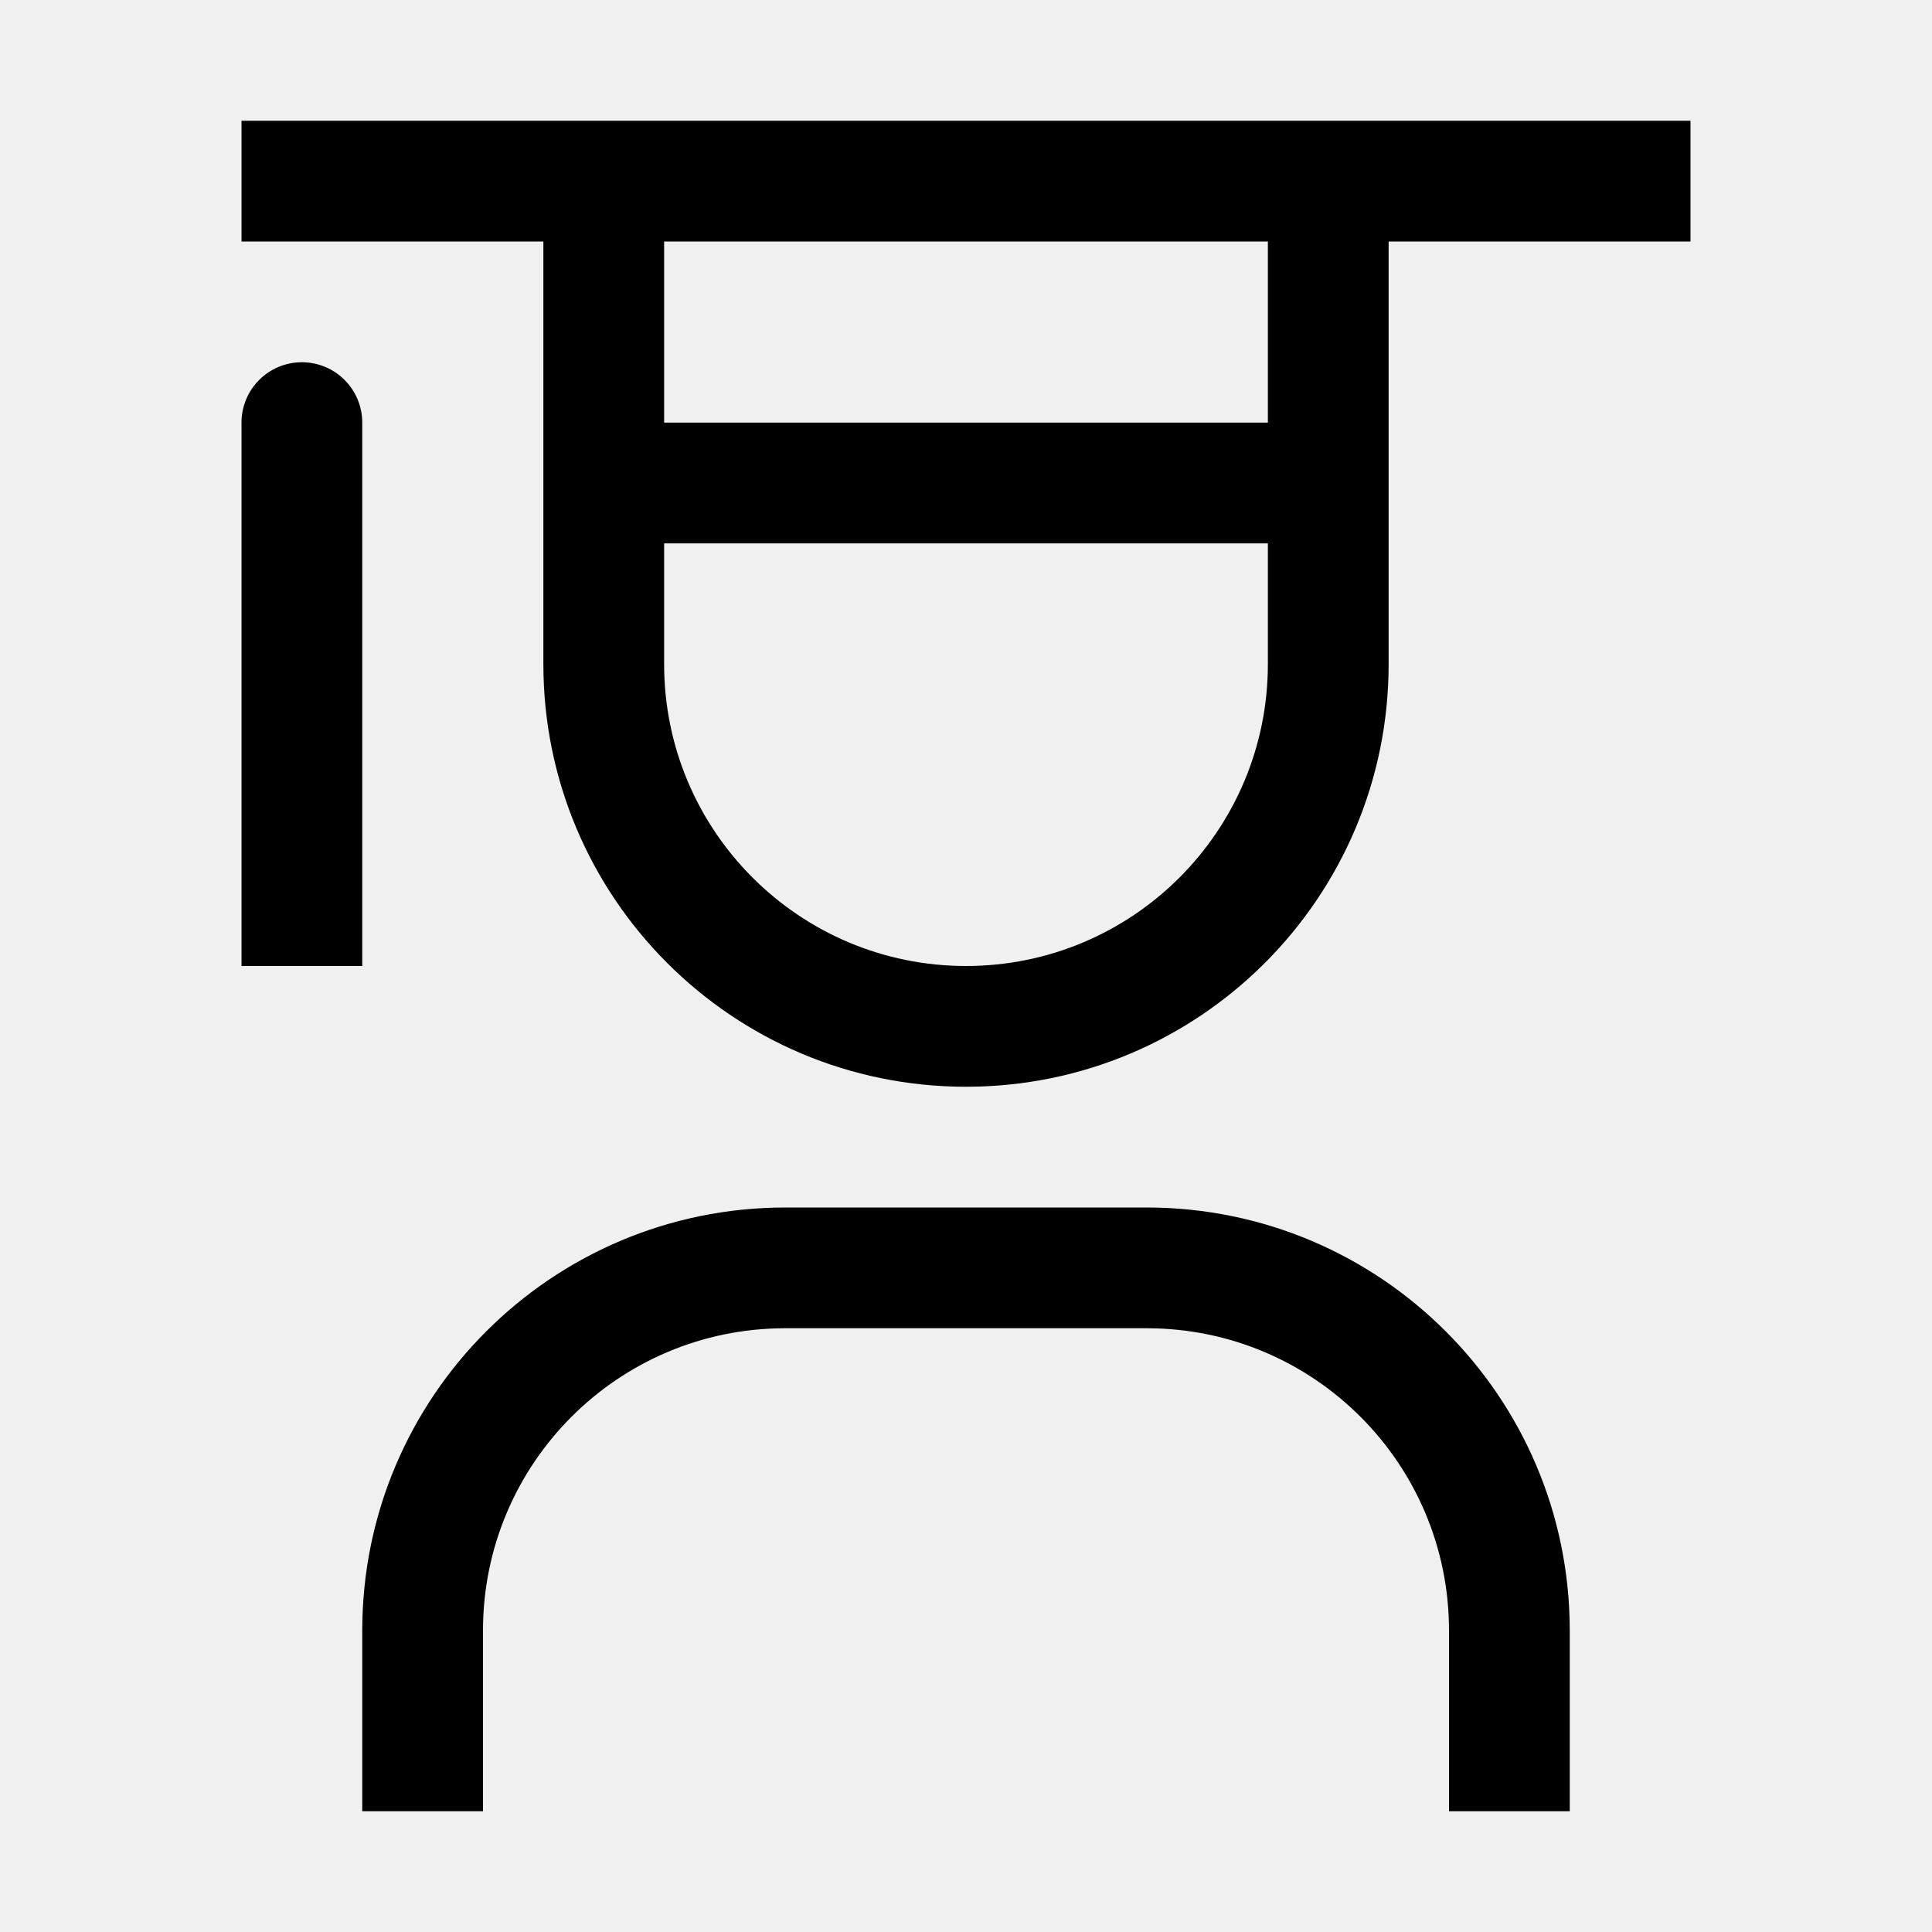
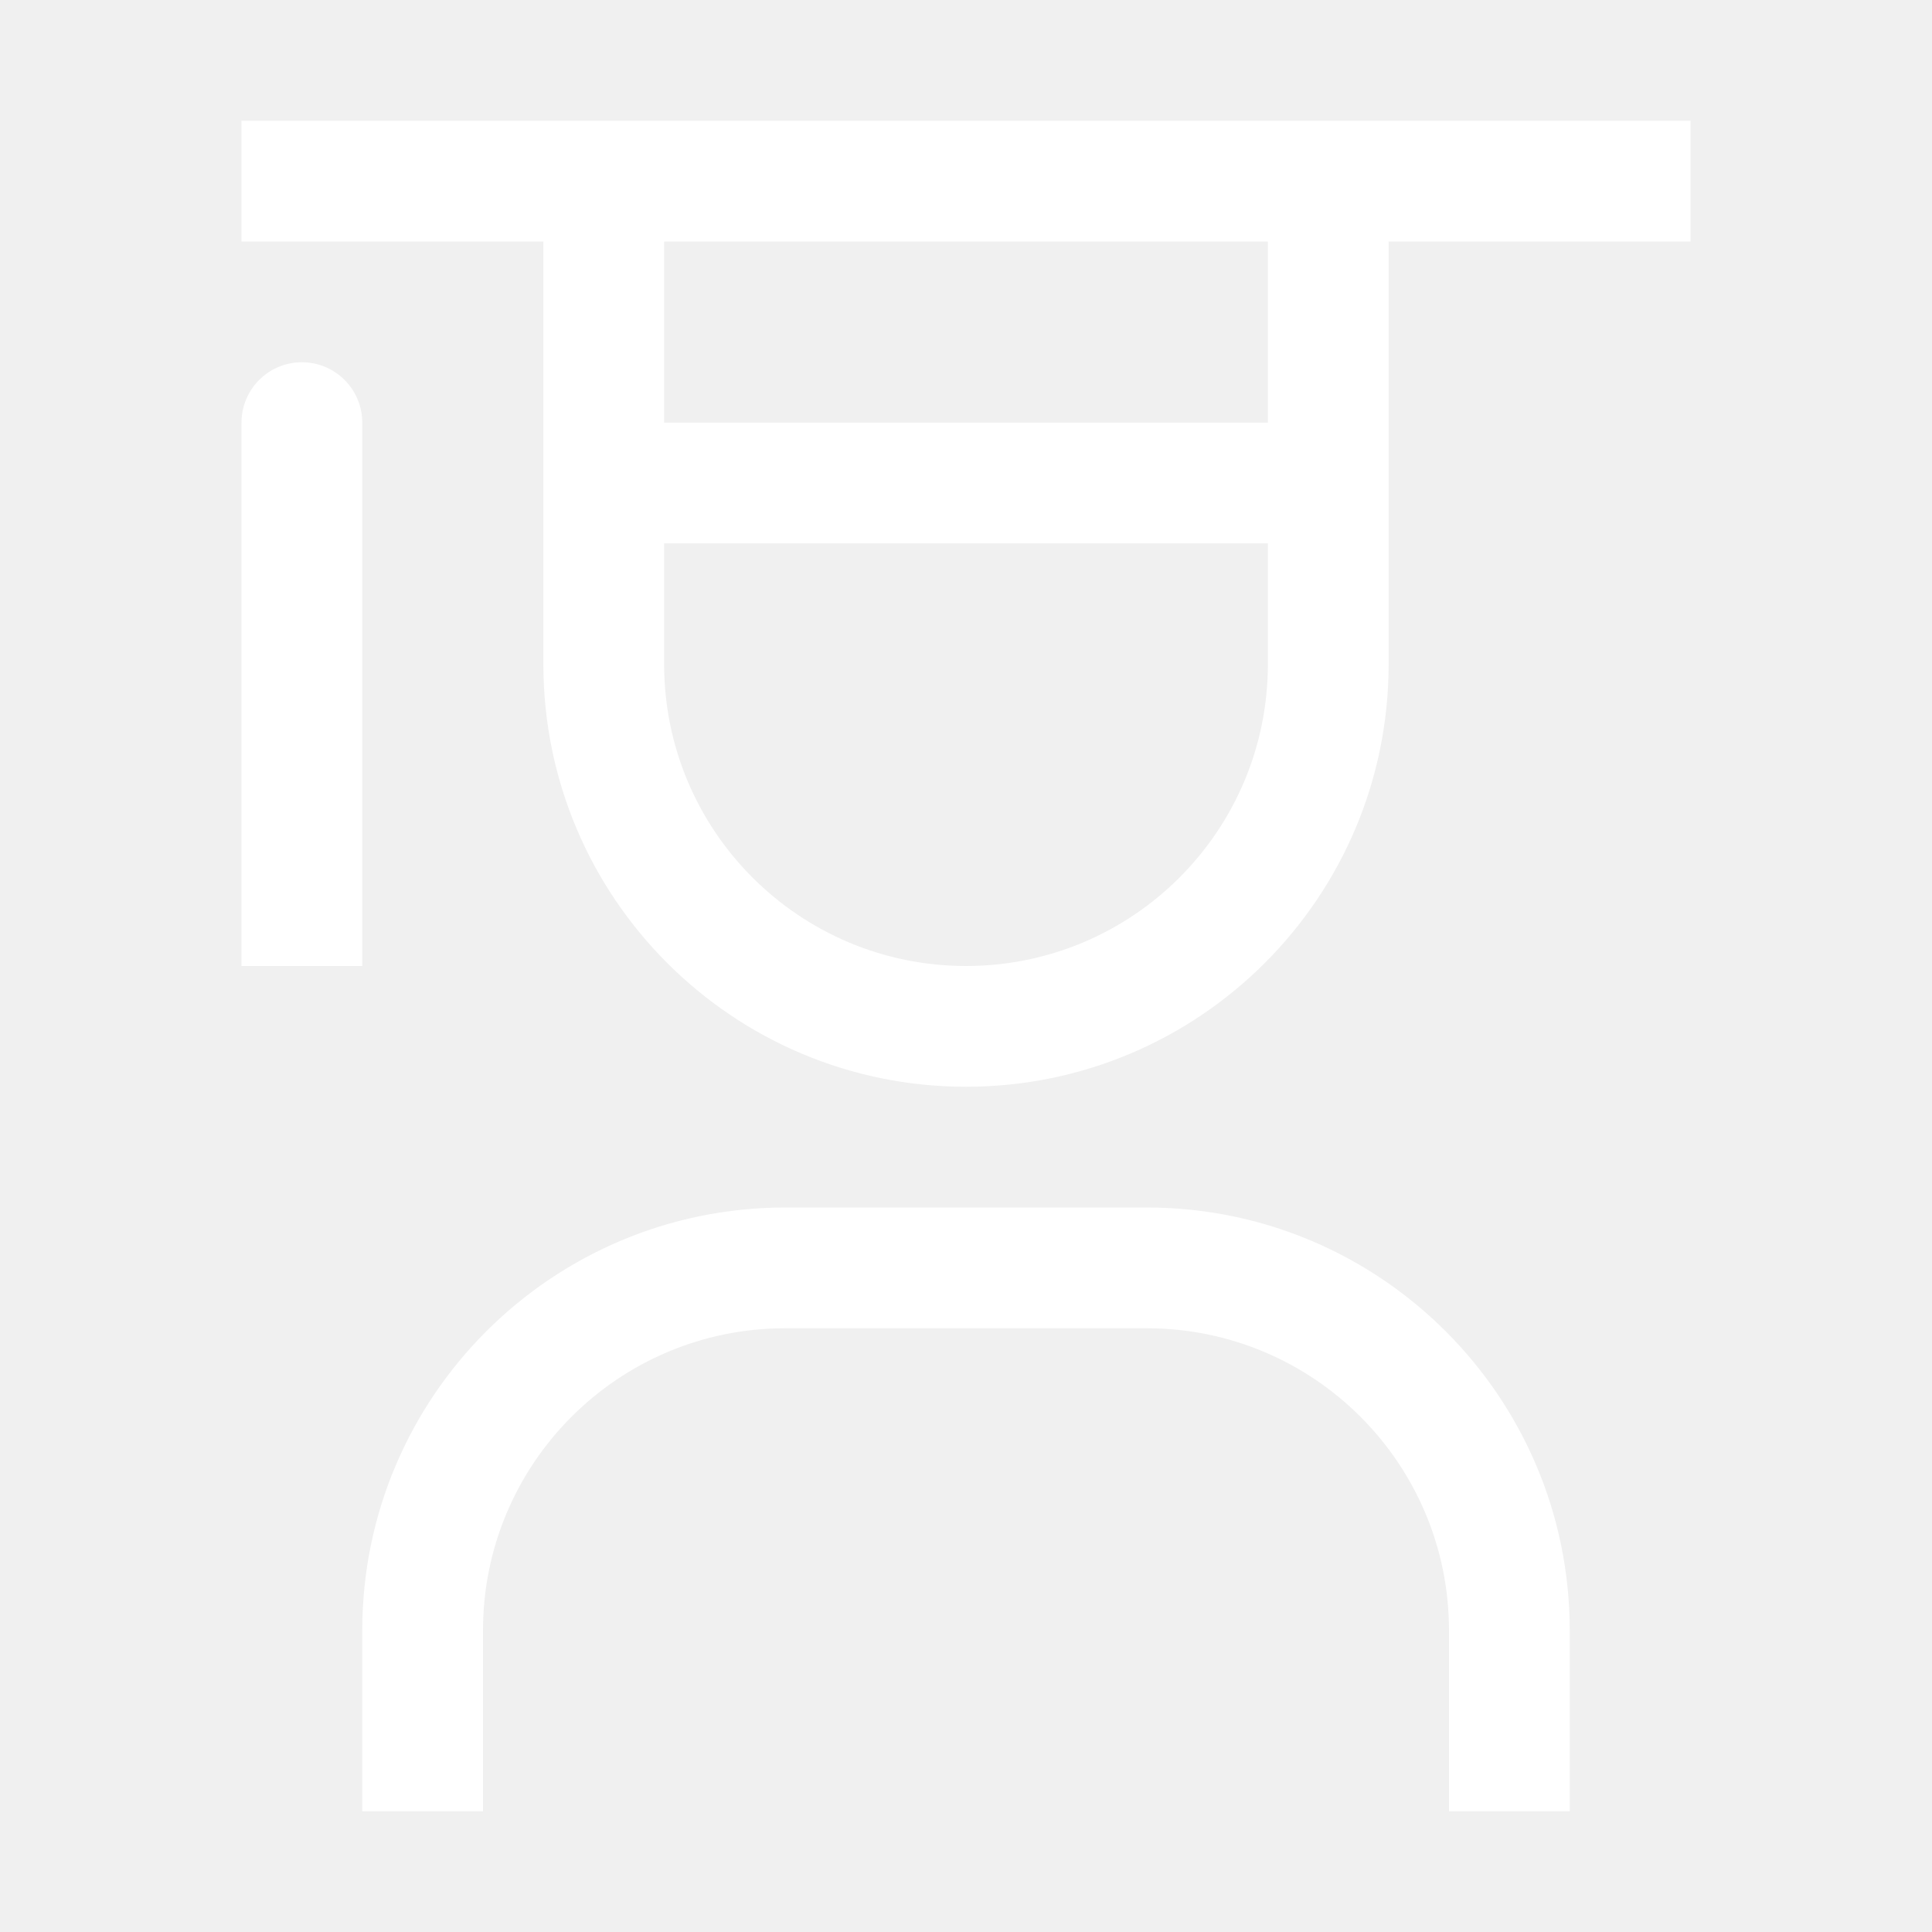
<svg xmlns="http://www.w3.org/2000/svg" width="200" height="200" viewBox="0 0 32 32">
-   <path fill="oklch(0.56 0.26 258.05)" d="M26 30h-2v-3a5.006 5.006 0 0 0-5-5h-6a5.006 5.006 0 0 0-5 5v3H6v-3a7.008 7.008 0 0 1 7-7h6a7.008 7.008 0 0 1 7 7zM5 6a1 1 0 0 0-1 1v9h2V7a1 1 0 0 0-1-1z" />
-   <path fill="oklch(0.56 0.26 258.05)" d="M4 2v2h5v7a7 7 0 0 0 14 0V4h5V2Zm7 2h10v3H11Zm5 12a5 5 0 0 1-5-5V9h10v2a5 5 0 0 1-5 5Z" />
+   <path fill="#fff" d="M26 30h-2v-3a5.006 5.006 0 0 0-5-5h-6a5.006 5.006 0 0 0-5 5v3H6v-3a7.008 7.008 0 0 1 7-7h6a7.008 7.008 0 0 1 7 7zM5 6a1 1 0 0 0-1 1v9h2V7a1 1 0 0 0-1-1z" />
+   <path fill="#fff" d="M4 2v2h5v7a7 7 0 0 0 14 0V4h5V2Zm7 2h10v3H11Zm5 12a5 5 0 0 1-5-5V9h10v2a5 5 0 0 1-5 5Z" />
</svg>
